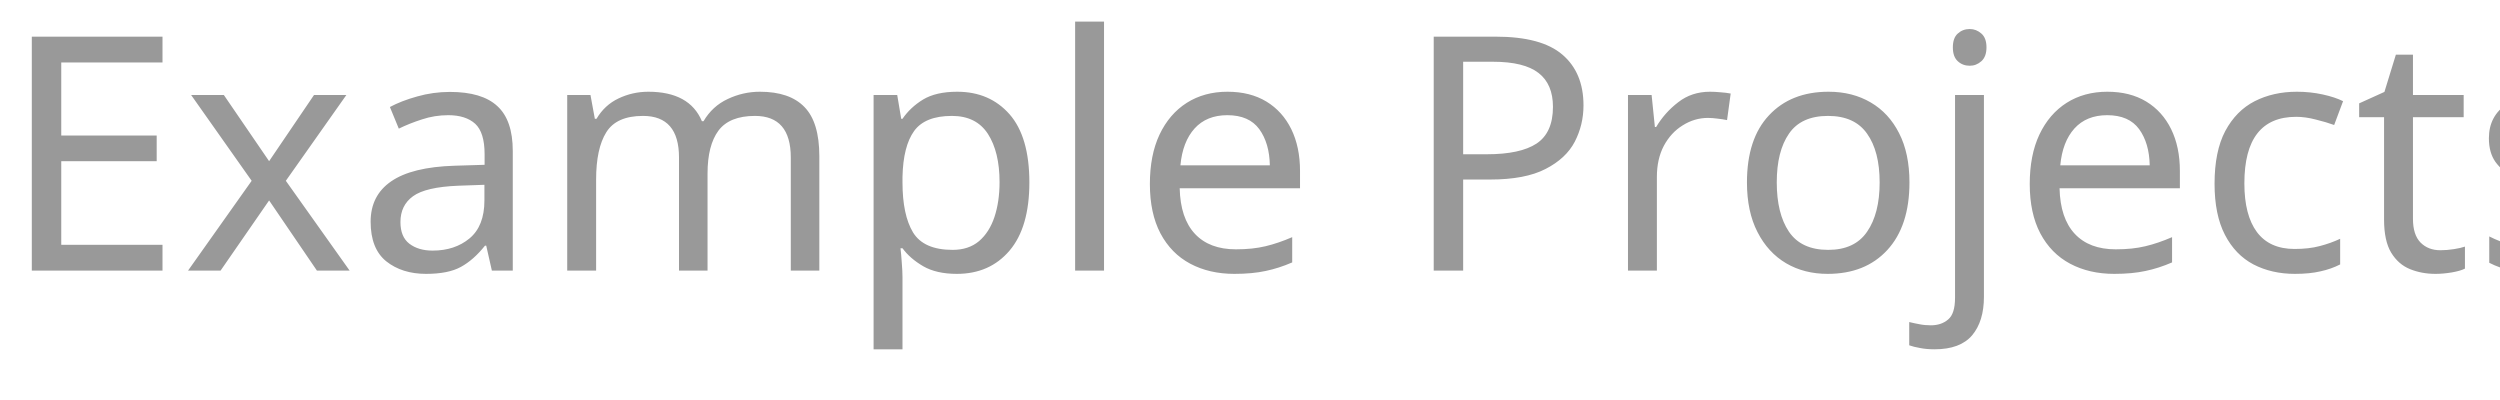
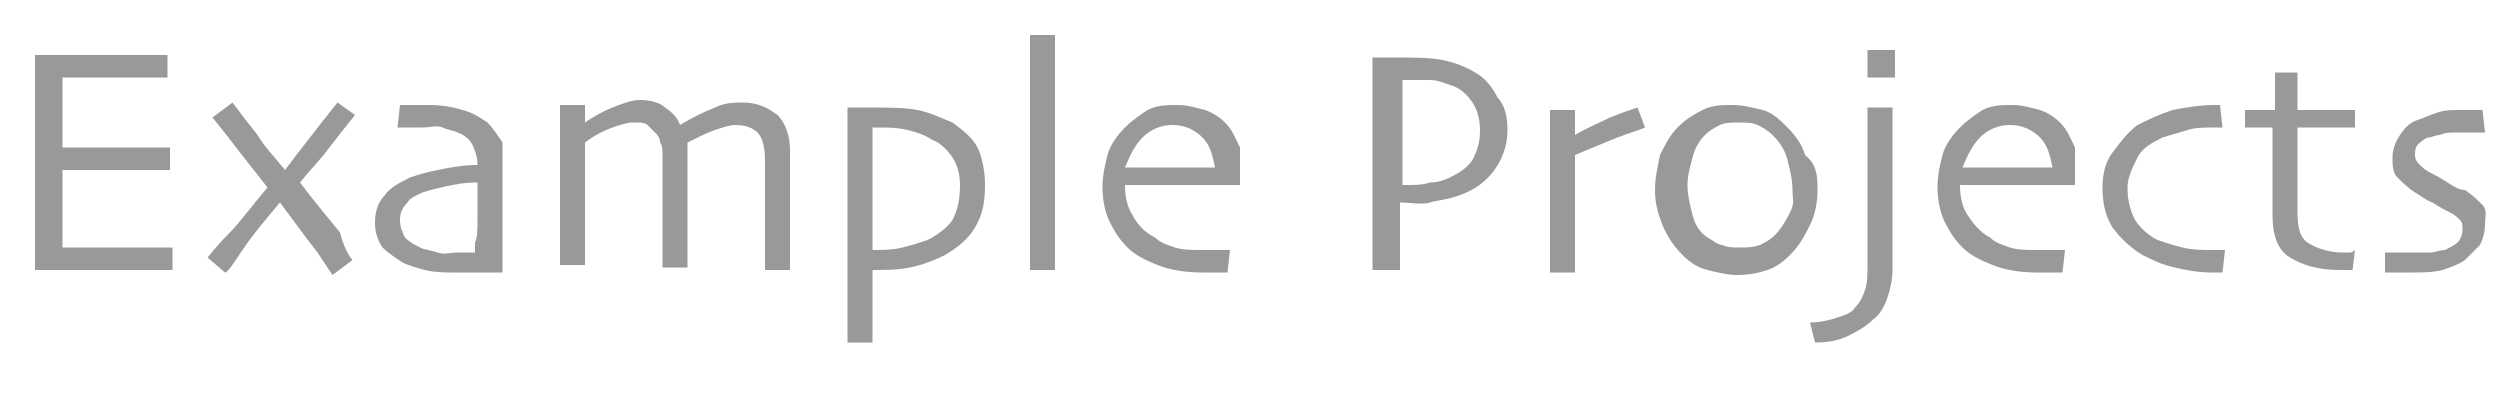
- <svg xmlns="http://www.w3.org/2000/svg" version="1.1" id="Layer_1" x="0px" y="0px" viewBox="0 32.9 214.9 34.3" enable-background="new 0 32.9 214.9 34.3" xml:space="preserve">
-   <text transform="matrix(1 0 0 1 -3.726501e-05 56.1605)" fill="#999999" font-family="'Skia-Regular'" font-size="28.169">Example Projects</text>
+ <svg xmlns="http://www.w3.org/2000/svg" version="1.1" id="Layer_1" x="0px" y="0px" viewBox="0 158.9 100 16" enable-background="new 0 158.9 100 16" xml:space="preserve">
+   <g enable-background="new    ">
+     <path fill="#999999" d="M6.9,169.7c0,0-0.3,0-0.9,0c-0.5,0-1.2,0-2,0c-0.5,0-1,0-1.5,0c-0.5,0-0.8,0-1.1,0c0-0.2,0-0.8,0-1.6   s0-1.7,0-2.6c0-0.5,0-1.1,0-1.9c0-0.8,0-1.6,0-2.5c0.3,0,0.7,0,1.1,0c0.5,0,0.9,0,1.4,0c0.8,0,1.5,0,2,0c0.5,0,0.8,0,0.8,0v0.9   c0,0-0.3,0-0.8,0c-0.5,0-1.1,0-1.8,0c-0.3,0-0.6,0-0.9,0c-0.3,0-0.6,0-0.7,0c0,0.5,0,1,0,1.4c0,0.5,0,0.9,0,1.4c0.2,0,0.4,0,0.7,0   c0.3,0,0.5,0,0.7,0c0.8,0,1.4,0,2,0c0.6,0,0.9,0,0.9,0v0.9c0,0-0.4,0-1.1,0c-0.7,0-1.3,0-1.8,0c-0.2,0-0.4,0-0.7,0   c-0.3,0-0.5,0-0.7,0c0,0.8,0,1.4,0,1.9c0,0.5,0,0.9,0,1.2c0.3,0,0.6,0,0.9,0s0.7,0,1.2,0c0.6,0,1.2,0,1.6,0c0.4,0,0.7,0,0.7,0   V169.7z" />
+     <path fill="#999999" d="M14.1,169.3l-0.8,0.6c0,0-0.2-0.3-0.6-0.9c-0.4-0.5-0.9-1.2-1.5-2h0c-0.6,0.7-1.1,1.3-1.5,1.9   c-0.4,0.6-0.6,0.9-0.7,0.9l-0.7-0.6c0.1-0.1,0.3-0.4,0.8-0.9c0.5-0.5,1-1.2,1.6-1.9v0c-0.4-0.5-0.7-0.9-1.1-1.4   c-0.3-0.4-0.7-0.9-1.1-1.4l0.8-0.6c0.3,0.4,0.6,0.8,1,1.3c0.3,0.5,0.7,0.9,1.1,1.4h0c0.3-0.4,0.6-0.8,1-1.3   c0.3-0.4,0.7-0.9,1.1-1.4l0.7,0.5c-0.4,0.5-0.8,1-1.1,1.4c-0.3,0.4-0.7,0.8-1.1,1.3v0c0.6,0.8,1.2,1.5,1.6,2   C13.8,169,14.1,169.3,14.1,169.3z" />
+     <path fill="#999999" d="M20.1,166.1c0,1.1,0,1.9,0,2.6c0,0.7,0,1,0,1.1c0,0-0.2,0-0.6,0c-0.4,0-0.8,0-1.4,0c-0.3,0-0.7,0-1.1-0.1   c-0.4-0.1-0.7-0.2-0.9-0.3c-0.3-0.2-0.6-0.4-0.8-0.6c-0.2-0.3-0.3-0.6-0.3-1c0-0.4,0.1-0.8,0.4-1.1c0.2-0.3,0.6-0.5,1-0.7   c0.3-0.1,0.6-0.2,1.1-0.3s1-0.2,1.6-0.2c0-0.3-0.1-0.6-0.2-0.8c-0.1-0.2-0.3-0.4-0.6-0.5c-0.2-0.1-0.4-0.1-0.6-0.2s-0.5,0-0.8,0   c-0.2,0-0.4,0-0.5,0c-0.1,0-0.3,0-0.5,0l0.1-0.9c0.1,0,0.2,0,0.4,0c0.2,0,0.4,0,0.8,0c0.5,0,1,0.1,1.3,0.2c0.4,0.1,0.7,0.3,1,0.5   c0.2,0.2,0.4,0.5,0.6,0.8C20.1,165,20.1,165.5,20.1,166.1z M19.1,167.6c0-0.1,0-0.3,0-0.6s0-0.5,0-0.8c-0.2,0-0.5,0-1,0.1   c-0.5,0.1-0.9,0.2-1.2,0.3c-0.2,0.1-0.5,0.2-0.6,0.4c-0.2,0.2-0.3,0.4-0.3,0.7c0,0.3,0.1,0.5,0.2,0.7c0.2,0.2,0.4,0.3,0.6,0.4   c0.2,0.1,0.4,0.1,0.7,0.2s0.5,0,0.8,0c0.1,0,0.2,0,0.3,0c0.1,0,0.3,0,0.4,0c0,0,0-0.2,0-0.4C19.1,168.4,19.1,168.1,19.1,167.6z" />
+     <path fill="#999999" d="M31.6,169.7h-1c0,0,0-0.3,0-0.9c0-0.5,0-1.1,0-1.6c0-0.2,0-0.5,0-0.9c0-0.4,0-0.8,0-1   c0-0.5-0.1-0.9-0.3-1.1s-0.5-0.3-0.9-0.3c-0.2,0-0.5,0.1-0.8,0.2s-0.7,0.3-1.1,0.5c0,0,0,0.1,0,0.1c0,0.1,0,0.1,0,0.2   c0,0.3,0,0.7,0,1.1c0,0.4,0,0.7,0,1c0,0.7,0,1.3,0,1.8s0,0.7,0,0.8h-1c0,0,0-0.3,0-0.8c0-0.5,0-1,0-1.7c0-0.2,0-0.5,0-1   c0-0.4,0-0.8,0-1c0-0.2,0-0.4-0.1-0.5c0-0.2-0.1-0.3-0.2-0.4c-0.1-0.1-0.2-0.2-0.3-0.3c-0.1-0.1-0.3-0.1-0.6-0.1   c-0.2,0-0.5,0.1-0.8,0.2c-0.3,0.1-0.7,0.3-1.1,0.6c0,0.1,0,0.3,0,0.8c0,0.5,0,0.9,0,1.2c0,0.5,0,1.1,0,1.8c0,0.7,0,1.1,0,1.1h-1   c0,0,0-0.3,0-0.7c0-0.5,0-1.2,0-2.3c0-0.3,0-0.8,0-1.4c0-0.6,0-1.3,0-2h1l0,0.7l0,0c0.3-0.2,0.6-0.4,1.1-0.6s0.8-0.3,1.1-0.3   c0.4,0,0.8,0.1,1,0.3c0.3,0.2,0.5,0.4,0.6,0.7h0c0.5-0.3,0.9-0.5,1.4-0.7c0.4-0.2,0.8-0.2,1.1-0.2c0.6,0,1,0.2,1.4,0.5   c0.3,0.3,0.5,0.8,0.5,1.4c0,0.5,0,0.8,0,1.1s0,0.6,0,1c0,0.7,0,1.3,0,1.8S31.6,169.7,31.6,169.7z" />
+     <path fill="#999999" d="M39.4,166.3c0,0.7-0.1,1.2-0.4,1.7c-0.3,0.5-0.7,0.8-1.2,1.1c-0.4,0.2-0.9,0.4-1.4,0.5   c-0.5,0.1-1,0.1-1.5,0.1l0,2.9h-1c0-0.1,0-0.7,0-1.8c0-1.1,0-2.2,0-3.3c0-0.6,0-1.2,0-1.9s0-1.5,0-2.4c0.1,0,0.3,0,0.4,0   s0.2,0,0.3,0c0.9,0,1.6,0,2.1,0.1c0.5,0.1,0.9,0.3,1.4,0.5c0.4,0.3,0.8,0.6,1,1S39.4,165.8,39.4,166.3z M38.4,166.3   c0-0.4-0.1-0.8-0.3-1.1s-0.5-0.6-0.8-0.7c-0.3-0.2-0.6-0.3-1-0.4c-0.4-0.1-0.8-0.1-1.2-0.1c0,0-0.1,0-0.1,0s-0.1,0-0.1,0   c0,0.1,0,0.3,0,0.8s0,1.2,0,2.2c0,0.2,0,0.5,0,0.9c0,0.4,0,0.7,0,1c0.4,0,0.8,0,1.2-0.1c0.4-0.1,0.7-0.2,1-0.3   c0.4-0.2,0.8-0.5,1-0.8C38.3,167.3,38.4,166.9,38.4,166.3z" />
+     <path fill="#999999" d="M42.2,169.7h-1c0-0.1,0-0.7,0-1.9s0-2.2,0-3c0-0.5,0-1.1,0-1.9c0-0.8,0-1.6,0-2.6h1c0,0.7,0,1.4,0,2.3   c0,0.9,0,1.6,0,2.2c0,1.3,0,2.4,0,3.4C42.2,169.2,42.2,169.7,42.2,169.7z" />
+     <path fill="#999999" d="M49.6,166.3H45c0,0.5,0.1,0.9,0.3,1.2c0.2,0.4,0.5,0.7,0.9,0.9c0.2,0.2,0.5,0.3,0.8,0.4   c0.3,0.1,0.7,0.1,1.1,0.1c0.2,0,0.5,0,0.7,0c0.2,0,0.3,0,0.4,0l-0.1,0.9c0,0-0.1,0-0.3,0s-0.4,0-0.7,0c-0.7,0-1.3-0.1-1.8-0.3   c-0.5-0.2-0.9-0.4-1.2-0.7c-0.3-0.3-0.5-0.6-0.7-1c-0.2-0.4-0.3-0.9-0.3-1.4c0-0.5,0.1-0.9,0.2-1.3s0.4-0.8,0.7-1.1   c0.3-0.3,0.6-0.5,0.9-0.7c0.4-0.2,0.8-0.2,1.2-0.2c0.4,0,0.7,0.1,1.1,0.2c0.3,0.1,0.6,0.3,0.8,0.5c0.3,0.3,0.4,0.6,0.6,1   C49.6,165.2,49.6,165.7,49.6,166.3z M48.6,165.6c-0.1-0.5-0.2-0.9-0.5-1.2c-0.3-0.3-0.7-0.5-1.2-0.5c-0.5,0-0.9,0.2-1.2,0.5   c-0.3,0.3-0.5,0.7-0.7,1.2H48.6z" />
+     <path fill="#999999" d="M60.3,164.1c0,0.6-0.2,1.2-0.6,1.7c-0.4,0.5-0.9,0.8-1.6,1c-0.3,0.1-0.6,0.1-0.9,0.2S56.4,167,56,167l0,2.7   h-1.1c0-0.3,0-0.7,0-1.4c0-0.7,0-1.8,0-3.2c0-0.5,0-1,0-1.7c0-0.7,0-1.4,0-2.2c0.2,0,0.4,0,0.5,0s0.3,0,0.4,0c0.7,0,1.4,0,1.9,0.1   s1,0.3,1.3,0.5c0.4,0.2,0.7,0.6,0.9,1C60.2,163.1,60.3,163.6,60.3,164.1z M59.2,164.1c0-0.4-0.1-0.8-0.3-1.1   c-0.2-0.3-0.5-0.6-0.9-0.7c-0.3-0.1-0.5-0.2-0.8-0.2c-0.3,0-0.6,0-0.9,0c0,0-0.1,0-0.1,0s-0.1,0-0.1,0c0,0,0,0.4,0,1   c0,0.6,0,1.1,0,1.4c0,0.3,0,0.7,0,1.1c0,0.4,0,0.7,0,0.7c0,0,0.1,0,0.1,0c0.1,0,0.1,0,0.1,0c0.3,0,0.6,0,0.9-0.1   c0.3,0,0.6-0.1,0.8-0.2c0.4-0.2,0.7-0.4,0.9-0.7C59.1,164.9,59.2,164.6,59.2,164.1z" />
+     <path fill="#999999" d="M65.8,164c-0.2,0.1-0.6,0.2-1.1,0.4c-0.5,0.2-1,0.4-1.7,0.7c0,0,0,0.3,0,0.6c0,0.4,0,0.7,0,1.1   c0,0.5,0,1.1,0,1.8c0,0.7,0,1.1,0,1.2h-1c0-0.1,0-0.3,0-0.7c0-0.4,0-1.1,0-2.1c0-0.4,0-1,0-1.7s0-1.4,0-2h1v1l0,0   c0.5-0.3,1-0.5,1.4-0.7c0.5-0.2,0.8-0.3,1.1-0.4L65.8,164z" />
+     <path fill="#999999" d="M72.7,166.5c0,0.5-0.1,1-0.3,1.4s-0.4,0.8-0.8,1.2c-0.3,0.3-0.6,0.5-0.9,0.6c-0.3,0.1-0.7,0.2-1.2,0.2   c-0.4,0-0.8-0.1-1.2-0.2s-0.7-0.3-1-0.6c-0.3-0.3-0.6-0.7-0.8-1.2c-0.2-0.5-0.3-0.9-0.3-1.4c0-0.5,0.1-0.9,0.2-1.4   c0.2-0.4,0.4-0.8,0.7-1.1c0.3-0.3,0.6-0.5,1-0.7s0.8-0.2,1.2-0.2c0.4,0,0.8,0.1,1.2,0.2c0.4,0.1,0.7,0.4,1,0.7   c0.3,0.3,0.6,0.7,0.7,1.1C72.7,165.5,72.7,166,72.7,166.5z M71.7,166.5c0-0.4-0.1-0.8-0.2-1.2c-0.1-0.4-0.3-0.7-0.6-1   c-0.2-0.2-0.4-0.3-0.6-0.4c-0.2-0.1-0.5-0.1-0.7-0.1c-0.3,0-0.6,0-0.8,0.1c-0.2,0.1-0.4,0.2-0.6,0.4c-0.2,0.2-0.4,0.5-0.5,0.9   s-0.2,0.7-0.2,1.1c0,0.4,0.1,0.8,0.2,1.2c0.1,0.4,0.3,0.7,0.6,0.9c0.2,0.1,0.4,0.3,0.6,0.3c0.2,0.1,0.4,0.1,0.7,0.1   c0.3,0,0.5,0,0.8-0.1c0.2-0.1,0.4-0.2,0.6-0.4c0.2-0.2,0.4-0.5,0.6-0.9S71.7,166.9,71.7,166.5z" />
+     <path fill="#999999" d="M75.7,169.7c0,0.4-0.1,0.8-0.2,1.1s-0.3,0.7-0.6,0.9c-0.2,0.2-0.5,0.4-0.9,0.6c-0.4,0.2-0.8,0.3-1.4,0.3   l-0.2-0.8c0.4,0,0.8-0.1,1.1-0.2s0.6-0.2,0.7-0.4c0.2-0.2,0.3-0.4,0.4-0.7c0.1-0.3,0.1-0.6,0.1-1.1c0-1.1,0-2.4,0-3.9   c0-1.5,0-2.3,0-2.3h1c0,0.1,0,0.4,0,1c0,0.6,0,1.3,0,2.2c0,0.5,0,1.1,0,1.7C75.7,168.7,75.7,169.2,75.7,169.7z M75.8,162h-1.1v-1.1   h1.1V162z" />
+     <path fill="#999999" d="M83,166.3h-4.6c0,0.5,0.1,0.9,0.3,1.2s0.5,0.7,0.9,0.9c0.2,0.2,0.5,0.3,0.8,0.4c0.3,0.1,0.7,0.1,1.1,0.1   c0.2,0,0.5,0,0.7,0c0.2,0,0.3,0,0.4,0l-0.1,0.9c0,0-0.1,0-0.3,0c-0.2,0-0.4,0-0.7,0c-0.7,0-1.3-0.1-1.8-0.3   c-0.5-0.2-0.9-0.4-1.2-0.7c-0.3-0.3-0.5-0.6-0.7-1c-0.2-0.4-0.3-0.9-0.3-1.4c0-0.5,0.1-0.9,0.2-1.3s0.4-0.8,0.7-1.1   c0.3-0.3,0.6-0.5,0.9-0.7c0.4-0.2,0.8-0.2,1.2-0.2c0.4,0,0.7,0.1,1.1,0.2c0.3,0.1,0.6,0.3,0.8,0.5c0.3,0.3,0.4,0.6,0.6,1   C83,165.2,83,165.7,83,166.3z M82.1,165.6c-0.1-0.5-0.2-0.9-0.5-1.2c-0.3-0.3-0.7-0.5-1.2-0.5c-0.5,0-0.9,0.2-1.2,0.5   c-0.3,0.3-0.5,0.7-0.7,1.2H82.1z" />
+     <path fill="#999999" d="M89,168.9l-0.1,0.9c0,0-0.1,0-0.2,0c-0.1,0-0.1,0-0.2,0c-0.6,0-1.1-0.1-1.5-0.2c-0.5-0.1-0.9-0.3-1.3-0.5   c-0.5-0.3-0.9-0.7-1.2-1.1c-0.3-0.5-0.4-1-0.4-1.6c0-0.5,0.1-1,0.4-1.4s0.6-0.8,1-1.1c0.4-0.2,0.8-0.4,1.4-0.6   c0.5-0.1,1.1-0.2,1.7-0.2c0,0,0.1,0,0.1,0s0.1,0,0.1,0l0.1,0.9c0,0-0.1,0-0.1,0s-0.1,0-0.1,0c-0.5,0-0.9,0-1.2,0.1s-0.7,0.2-1,0.3   c-0.4,0.2-0.8,0.4-1,0.8c-0.2,0.4-0.4,0.8-0.4,1.2c0,0.5,0.1,0.9,0.3,1.3c0.2,0.3,0.5,0.6,0.9,0.8c0.3,0.1,0.6,0.2,1,0.3   c0.4,0.1,0.8,0.1,1.2,0.1c0.1,0,0.1,0,0.2,0C88.9,168.9,89,168.9,89,168.9z" />
+     <path fill="#999999" d="M94.2,168.9l-0.1,0.8c0,0-0.1,0-0.2,0c-0.1,0-0.2,0-0.3,0c-0.9,0-1.5-0.2-2-0.5s-0.7-0.9-0.7-1.7   c0-0.5,0-1,0-1.5c0-0.5,0-1.2,0-2h-1.1v-0.7H91v-1.5h0.9v1.5h2.3v0.7h-2.3c0,0.1,0,0.4,0,0.8c0,0.4,0,0.8,0,1c0,0.2,0,0.4,0,0.7   c0,0.3,0,0.6,0,0.9c0,0.6,0.1,1,0.4,1.2s0.8,0.4,1.4,0.4c0.1,0,0.2,0,0.3,0C94.1,169,94.2,168.9,94.2,168.9z" />
+     <path fill="#999999" d="M99.4,167.9c0,0.3-0.1,0.6-0.2,0.8c-0.2,0.2-0.4,0.4-0.6,0.6c-0.3,0.2-0.6,0.3-0.9,0.4   c-0.4,0.1-0.8,0.1-1.2,0.1c-0.2,0-0.4,0-0.7,0s-0.4,0-0.4,0l0-0.8c0,0,0.2,0,0.4,0c0.3,0,0.5,0,0.8,0c0.1,0,0.3,0,0.6,0   c0.2,0,0.4-0.1,0.6-0.1c0.2-0.1,0.4-0.2,0.5-0.3c0.1-0.1,0.2-0.3,0.2-0.5c0-0.2,0-0.3-0.1-0.4c-0.1-0.1-0.2-0.2-0.4-0.3   c-0.2-0.1-0.4-0.2-0.7-0.4c-0.3-0.1-0.5-0.3-0.7-0.4c-0.3-0.2-0.5-0.4-0.7-0.6c-0.2-0.2-0.2-0.5-0.2-0.8c0-0.3,0.1-0.6,0.3-0.9   c0.2-0.3,0.4-0.5,0.7-0.6c0.3-0.1,0.5-0.2,0.8-0.3s0.6-0.1,0.9-0.1c0.3,0,0.5,0,0.6,0c0.2,0,0.3,0,0.3,0l0.1,0.9c0,0-0.2,0-0.4,0   c-0.2,0-0.5,0-0.8,0c-0.2,0-0.4,0-0.6,0.1c-0.2,0-0.3,0.1-0.5,0.1c-0.2,0.1-0.3,0.2-0.4,0.3s-0.1,0.3-0.1,0.4   c0,0.2,0.1,0.3,0.2,0.4c0.1,0.1,0.2,0.2,0.4,0.3c0.2,0.1,0.4,0.2,0.7,0.4s0.5,0.3,0.7,0.3c0.3,0.2,0.5,0.4,0.7,0.6   S99.4,167.6,99.4,167.9z" />
+   </g>
</svg>
